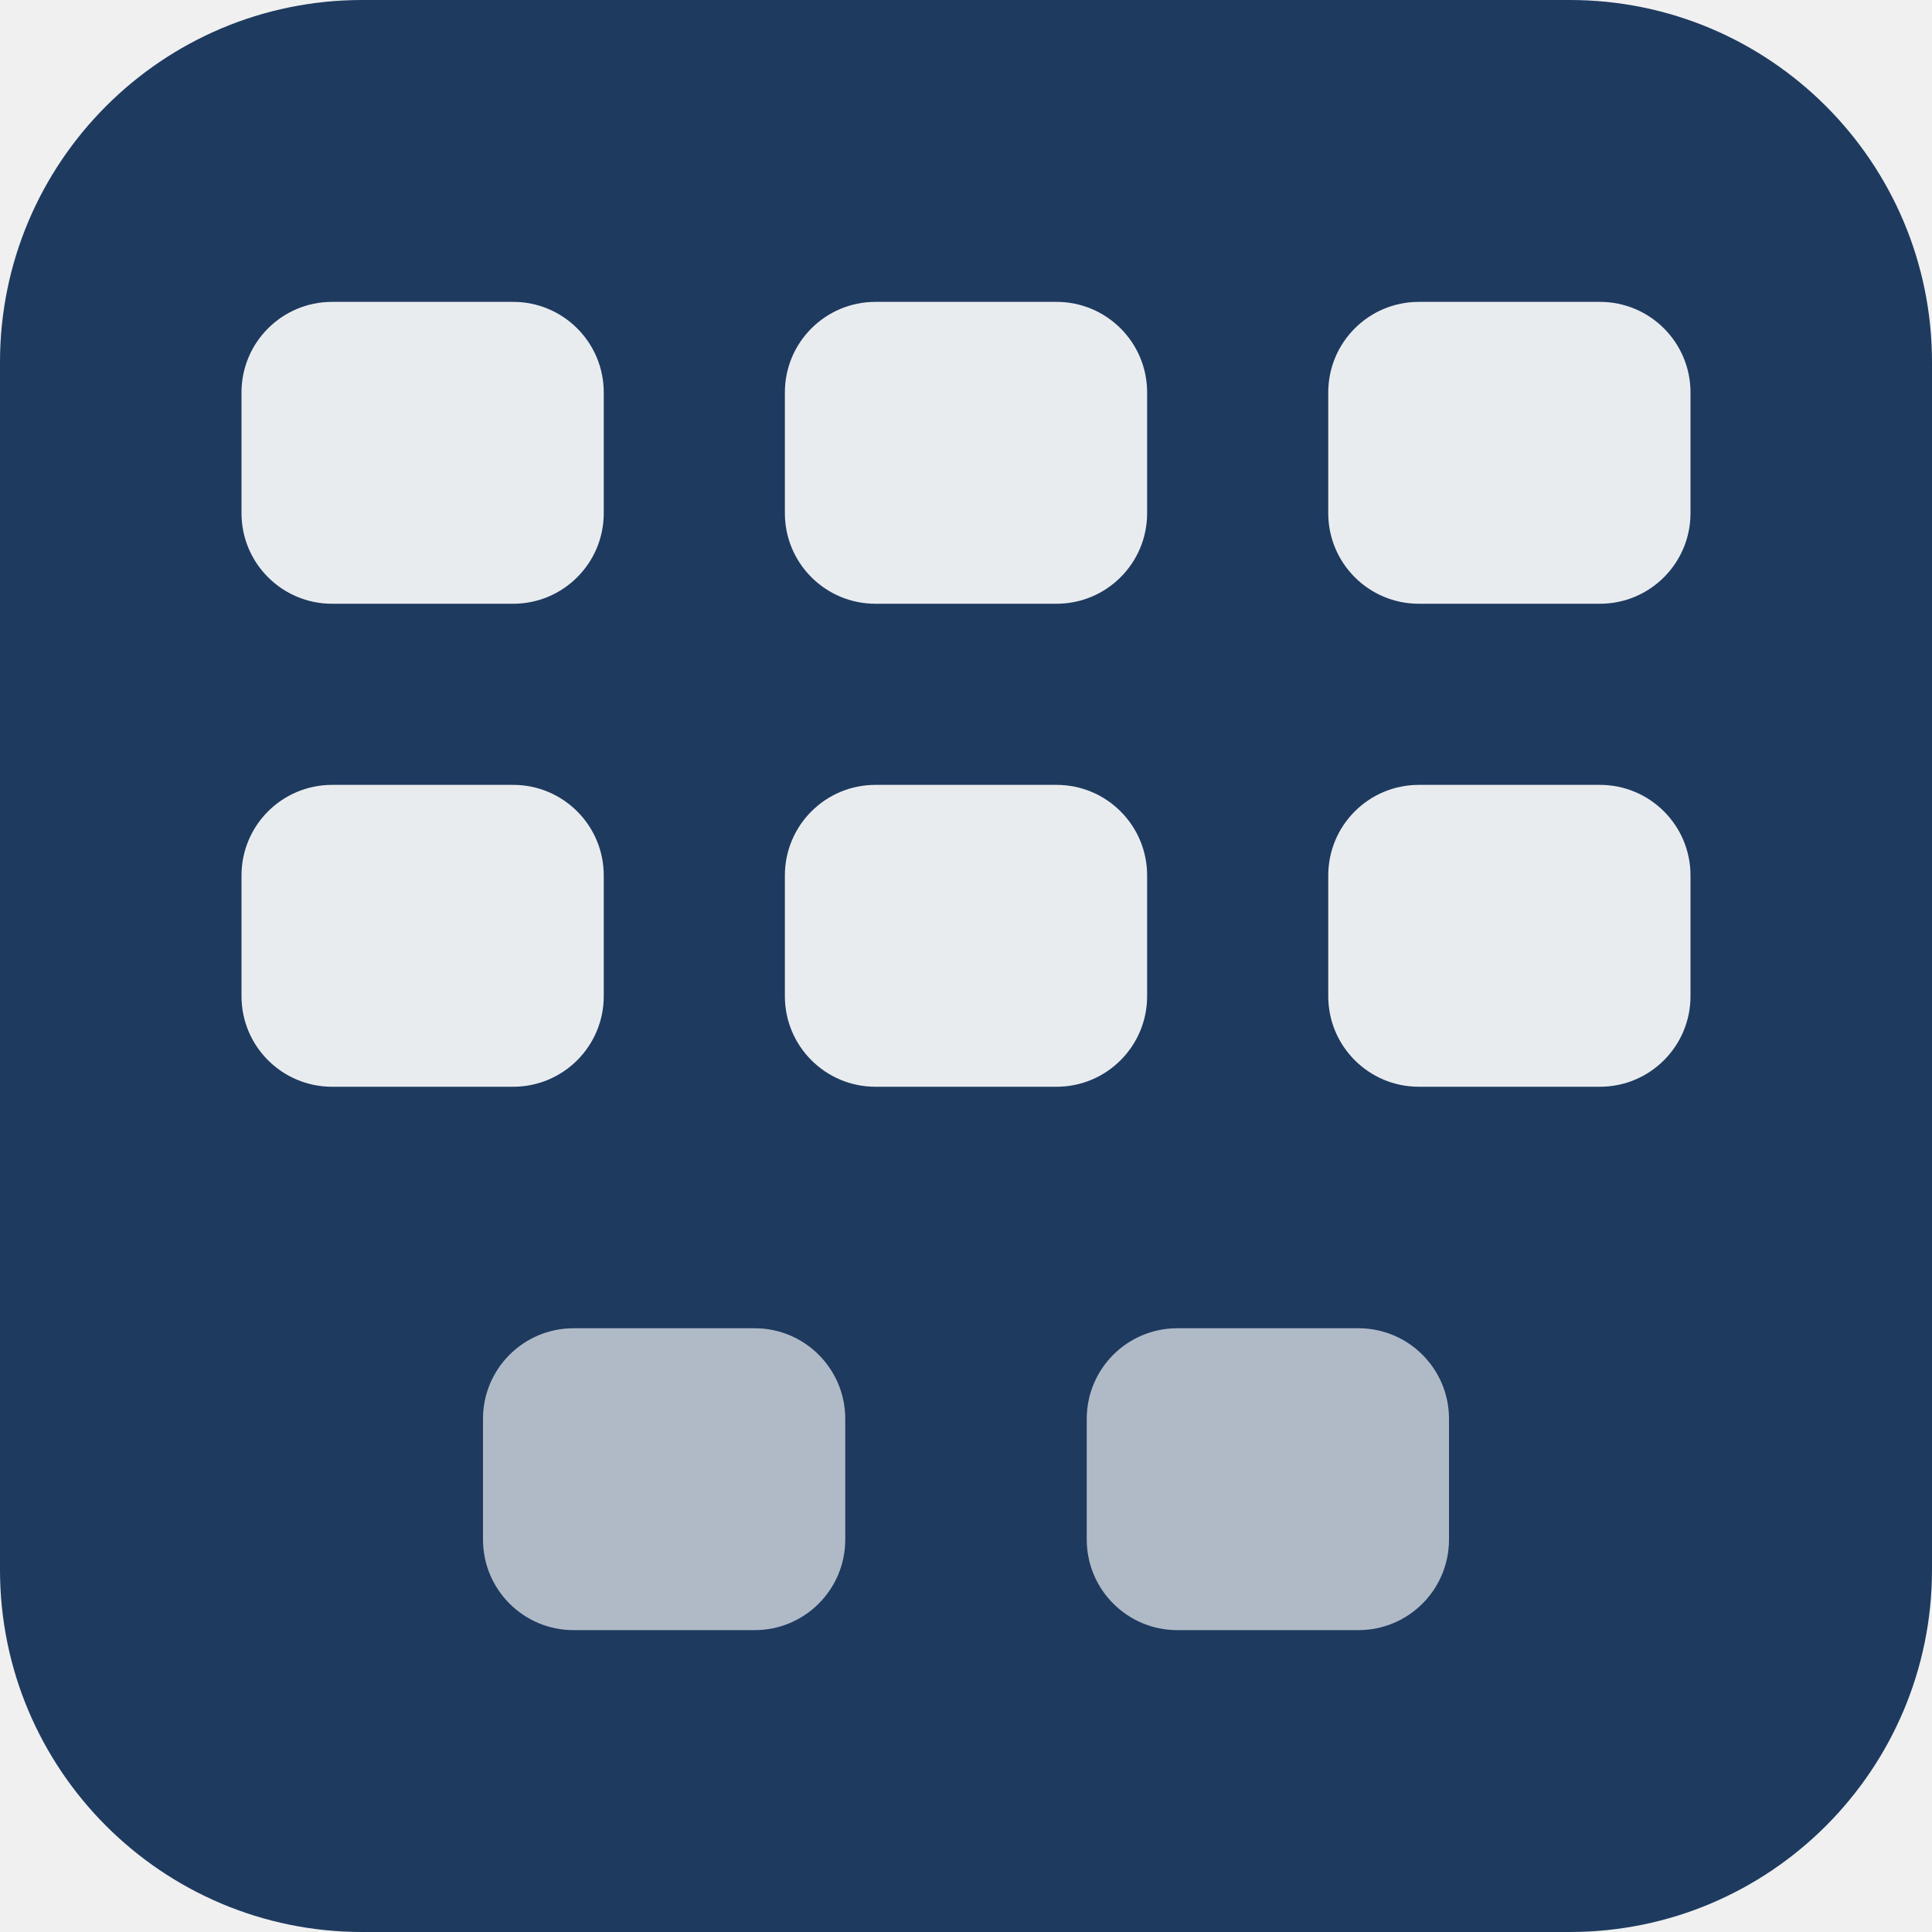
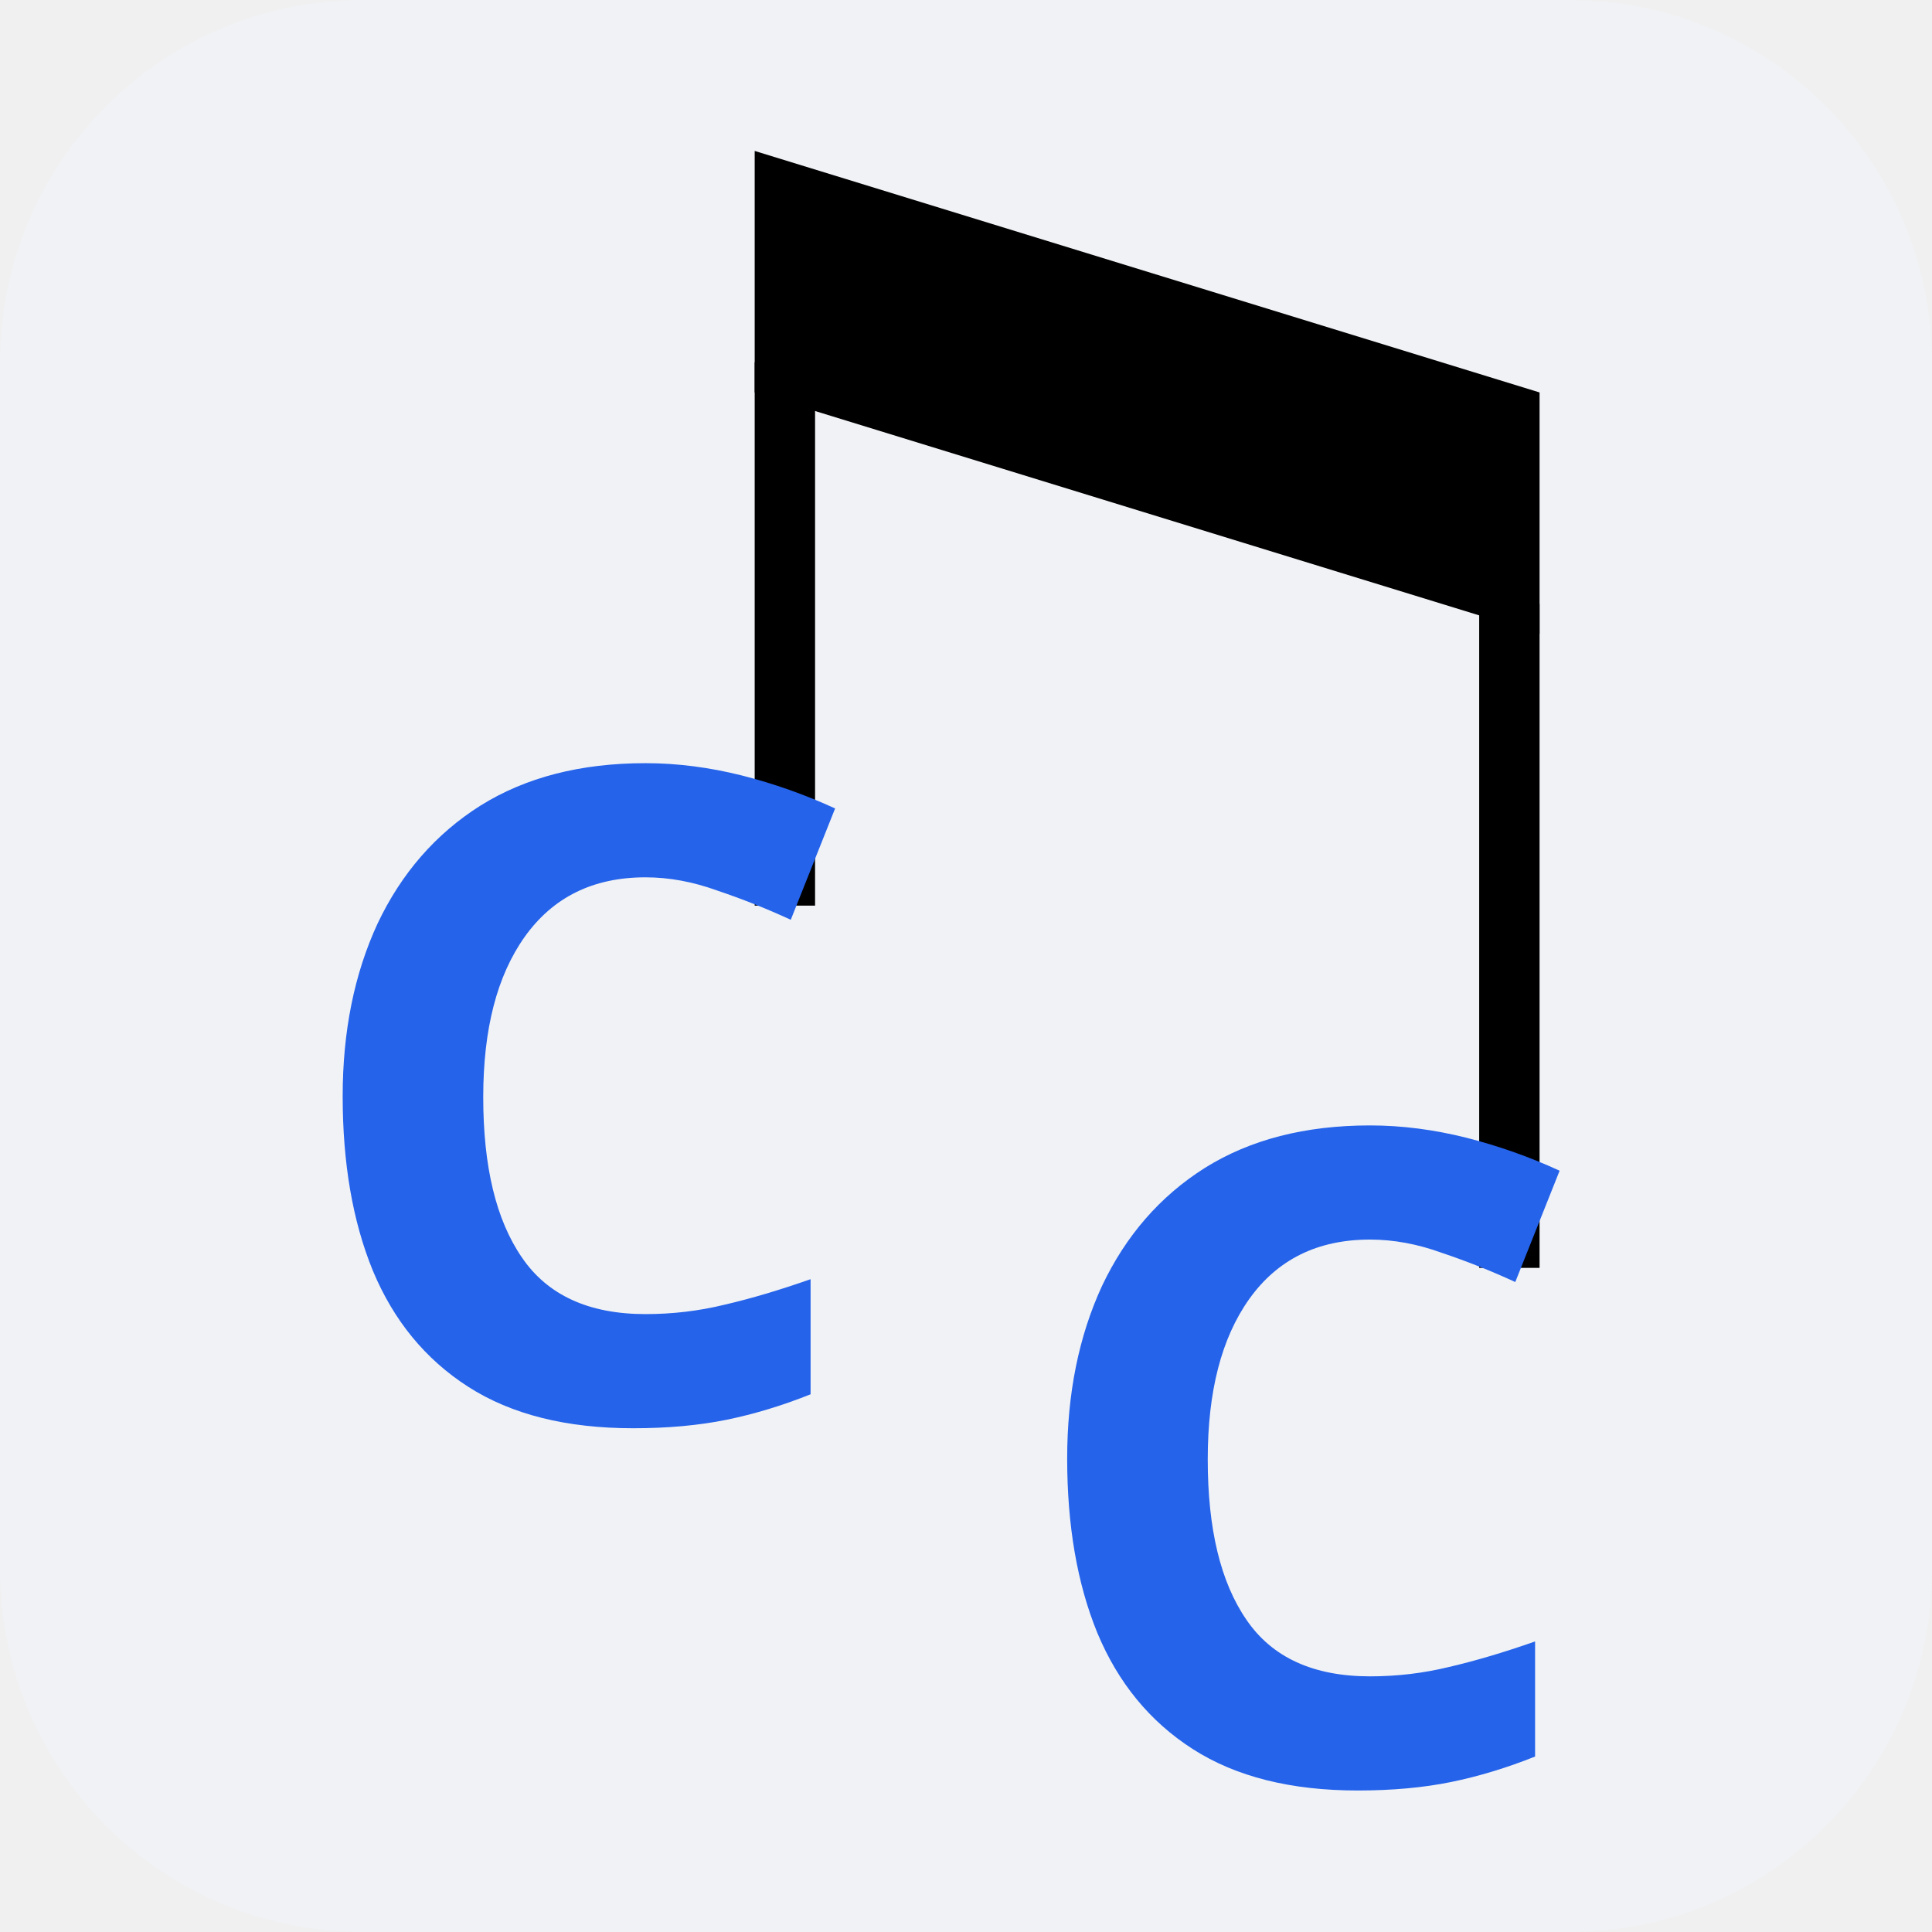
<svg xmlns="http://www.w3.org/2000/svg" viewBox="0 0 32 32">
-   <rect width="32" height="32" rx="6" fill="#1e3a5f" />
-   <rect x="4" y="5" width="6" height="5" rx="1.5" fill="white" opacity="0.9" />
-   <rect x="13" y="5" width="6" height="5" rx="1.5" fill="white" opacity="0.9" />
-   <rect x="22" y="5" width="6" height="5" rx="1.5" fill="white" opacity="0.9" />
-   <rect x="4" y="13" width="6" height="5" rx="1.5" fill="white" opacity="0.9" />
-   <rect x="13" y="13" width="6" height="5" rx="1.5" fill="white" opacity="0.9" />
-   <rect x="22" y="13" width="6" height="5" rx="1.5" fill="white" opacity="0.9" />
-   <rect x="8" y="22" width="6" height="5" rx="1.5" fill="white" opacity="0.65" />
-   <rect x="18" y="22" width="6" height="5" rx="1.5" fill="white" opacity="0.65" />
+   <rect width="32" height="32" rx="6" fill="#f0f2f5" />
+   <polygon points="12.5,2.5 25.5,6.5 25.5,10.5 12.5,6.5" fill="#000000" />
+   <line x1="13" y1="6.5" x2="13" y2="14.5" stroke="#000000" stroke-width="1" stroke-linecap="square" />
+   <line x1="25" y1="10.5" x2="25" y2="20.5" stroke="#000000" stroke-width="1" stroke-linecap="square" />
+   <text font-family="'Segoe UI', system-ui, sans-serif" font-weight="700" font-size="15" fill="#2563eb">
+     <tspan x="4.8" y="23.5">C</tspan>
+     <tspan x="16.8" y="29.5">C</tspan>
+   </text>
</svg>
